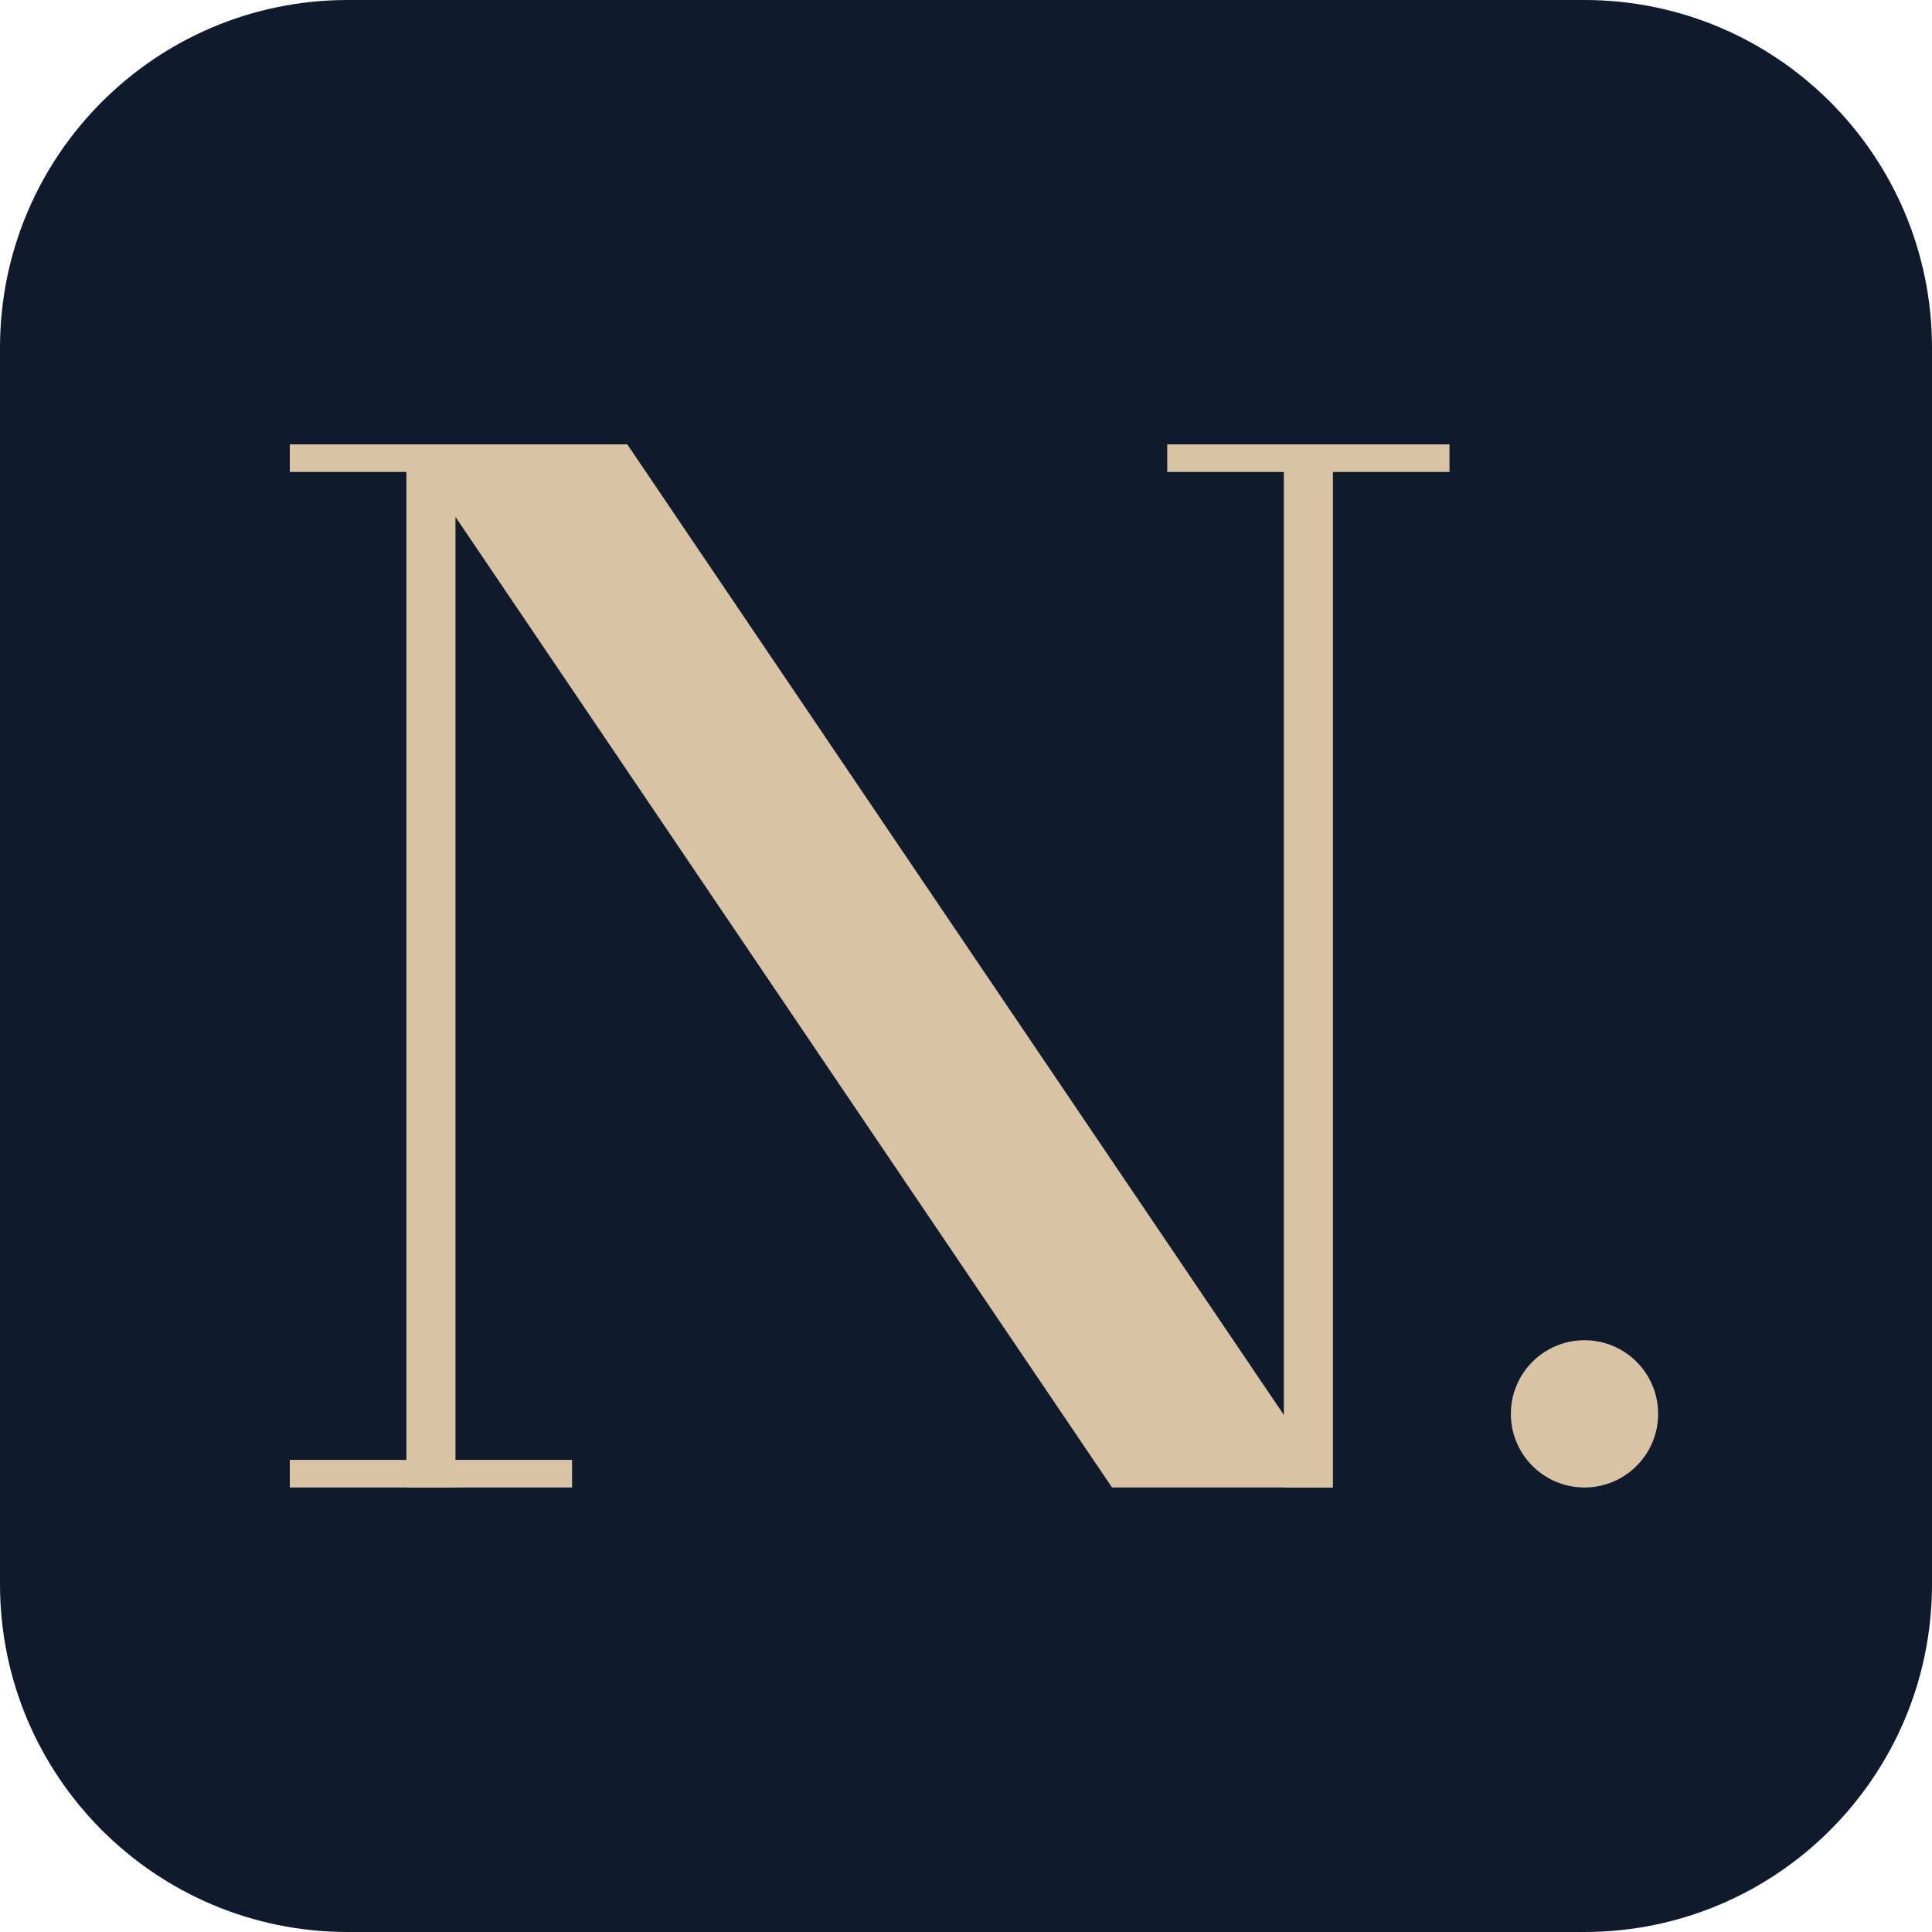
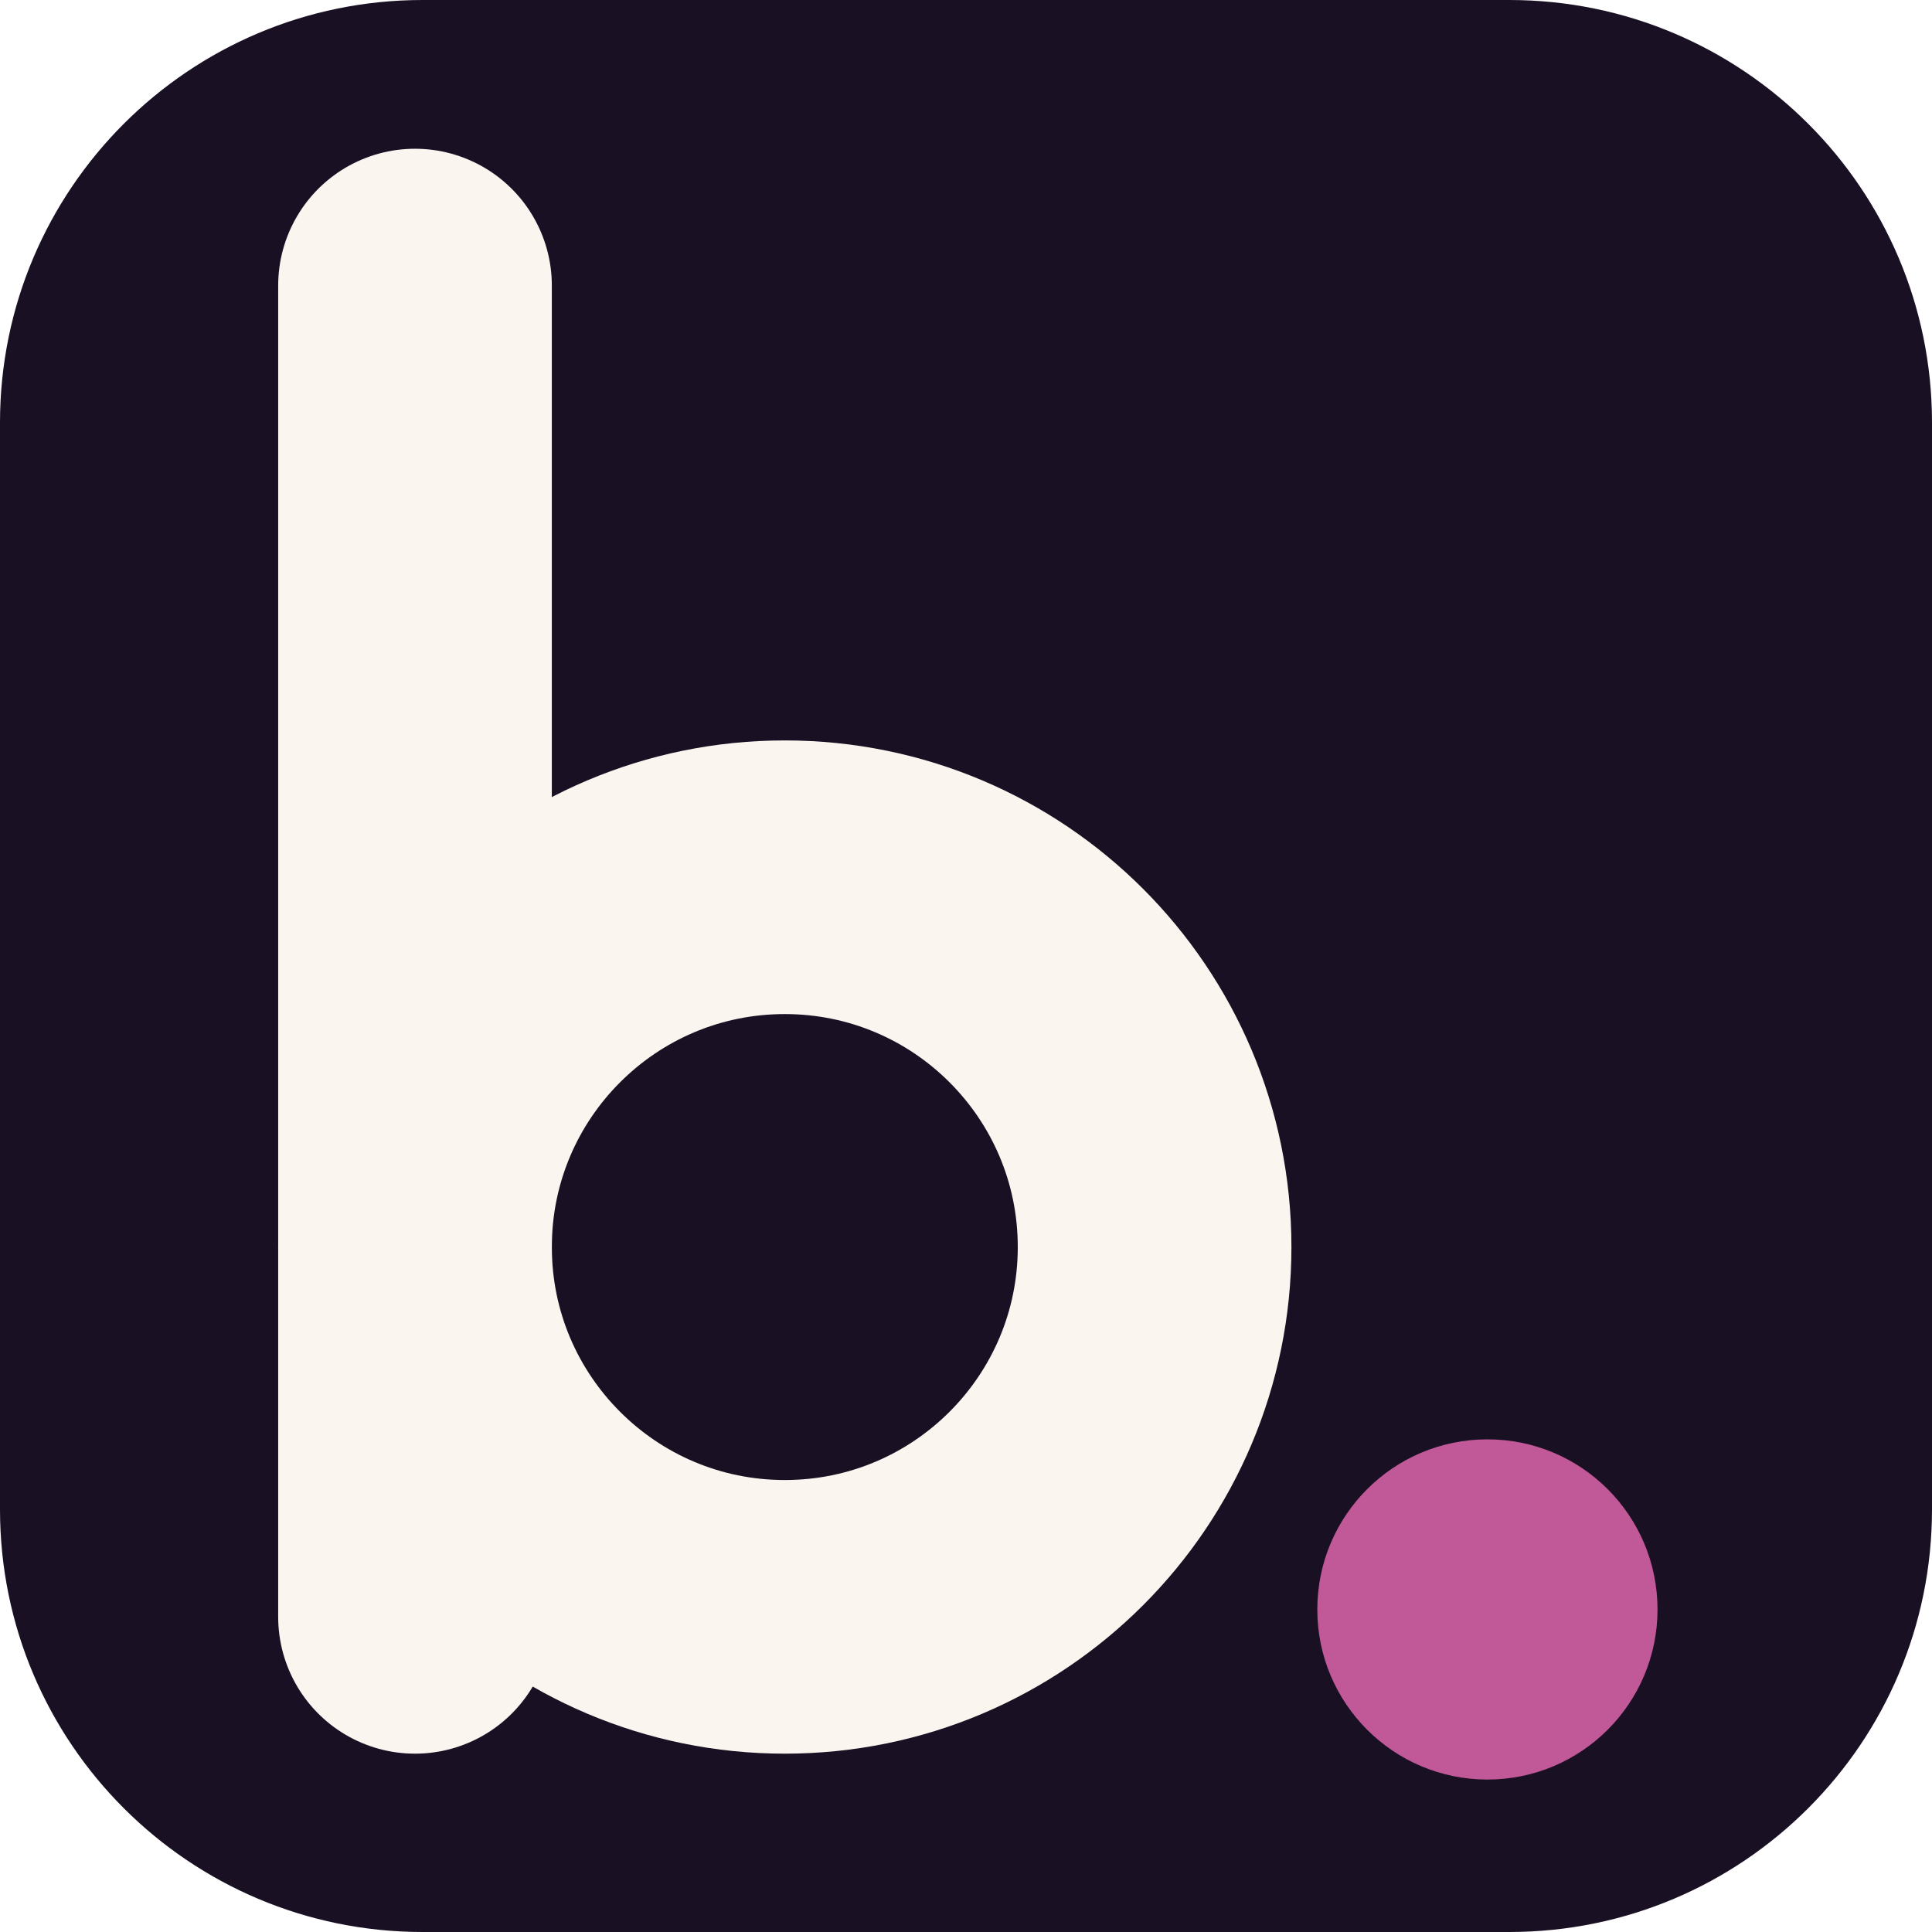
- <svg xmlns="http://www.w3.org/2000/svg" viewBox="0 0 100 100">
-   <rect width="100" height="100" rx="18" fill="#0F1B2D" />
-   <g transform="translate(15 23) scale(0.1588) translate(-278 -330)">
-     <g transform="translate(-22 0)" fill="#D8C3A5">
-       <rect x="338" y="330" width="16" height="340" />
-       <polygon points="338,330 410,330 640,670 568,670" />
-       <rect x="624" y="330" width="16" height="340" />
-       <rect x="300" y="330" width="110" height="9" />
-       <rect x="300" y="661" width="92" height="9" />
-       <rect x="586" y="330" width="92" height="9" />
-       <circle cx="722" cy="646" r="24" fill="#D8C3A5" />
-     </g>
+ <svg xmlns="http://www.w3.org/2000/svg" width="512" height="512" viewBox="0 0 512 512">
+   <rect width="512" height="512" rx="112" fill="#1A1023" />
+   <g transform="translate(256 256) scale(0.98) translate(-9 46)">
+     <path d="M-140 -230 V130" stroke="#FBF5F0" stroke-width="74" stroke-linecap="round" />
+     <circle cx="-40" cy="30" r="100" fill="none" stroke="#FBF5F0" stroke-width="74" />
+     <circle cx="150" cy="128" r="46" fill="#C15897" />
  </g>
</svg>
